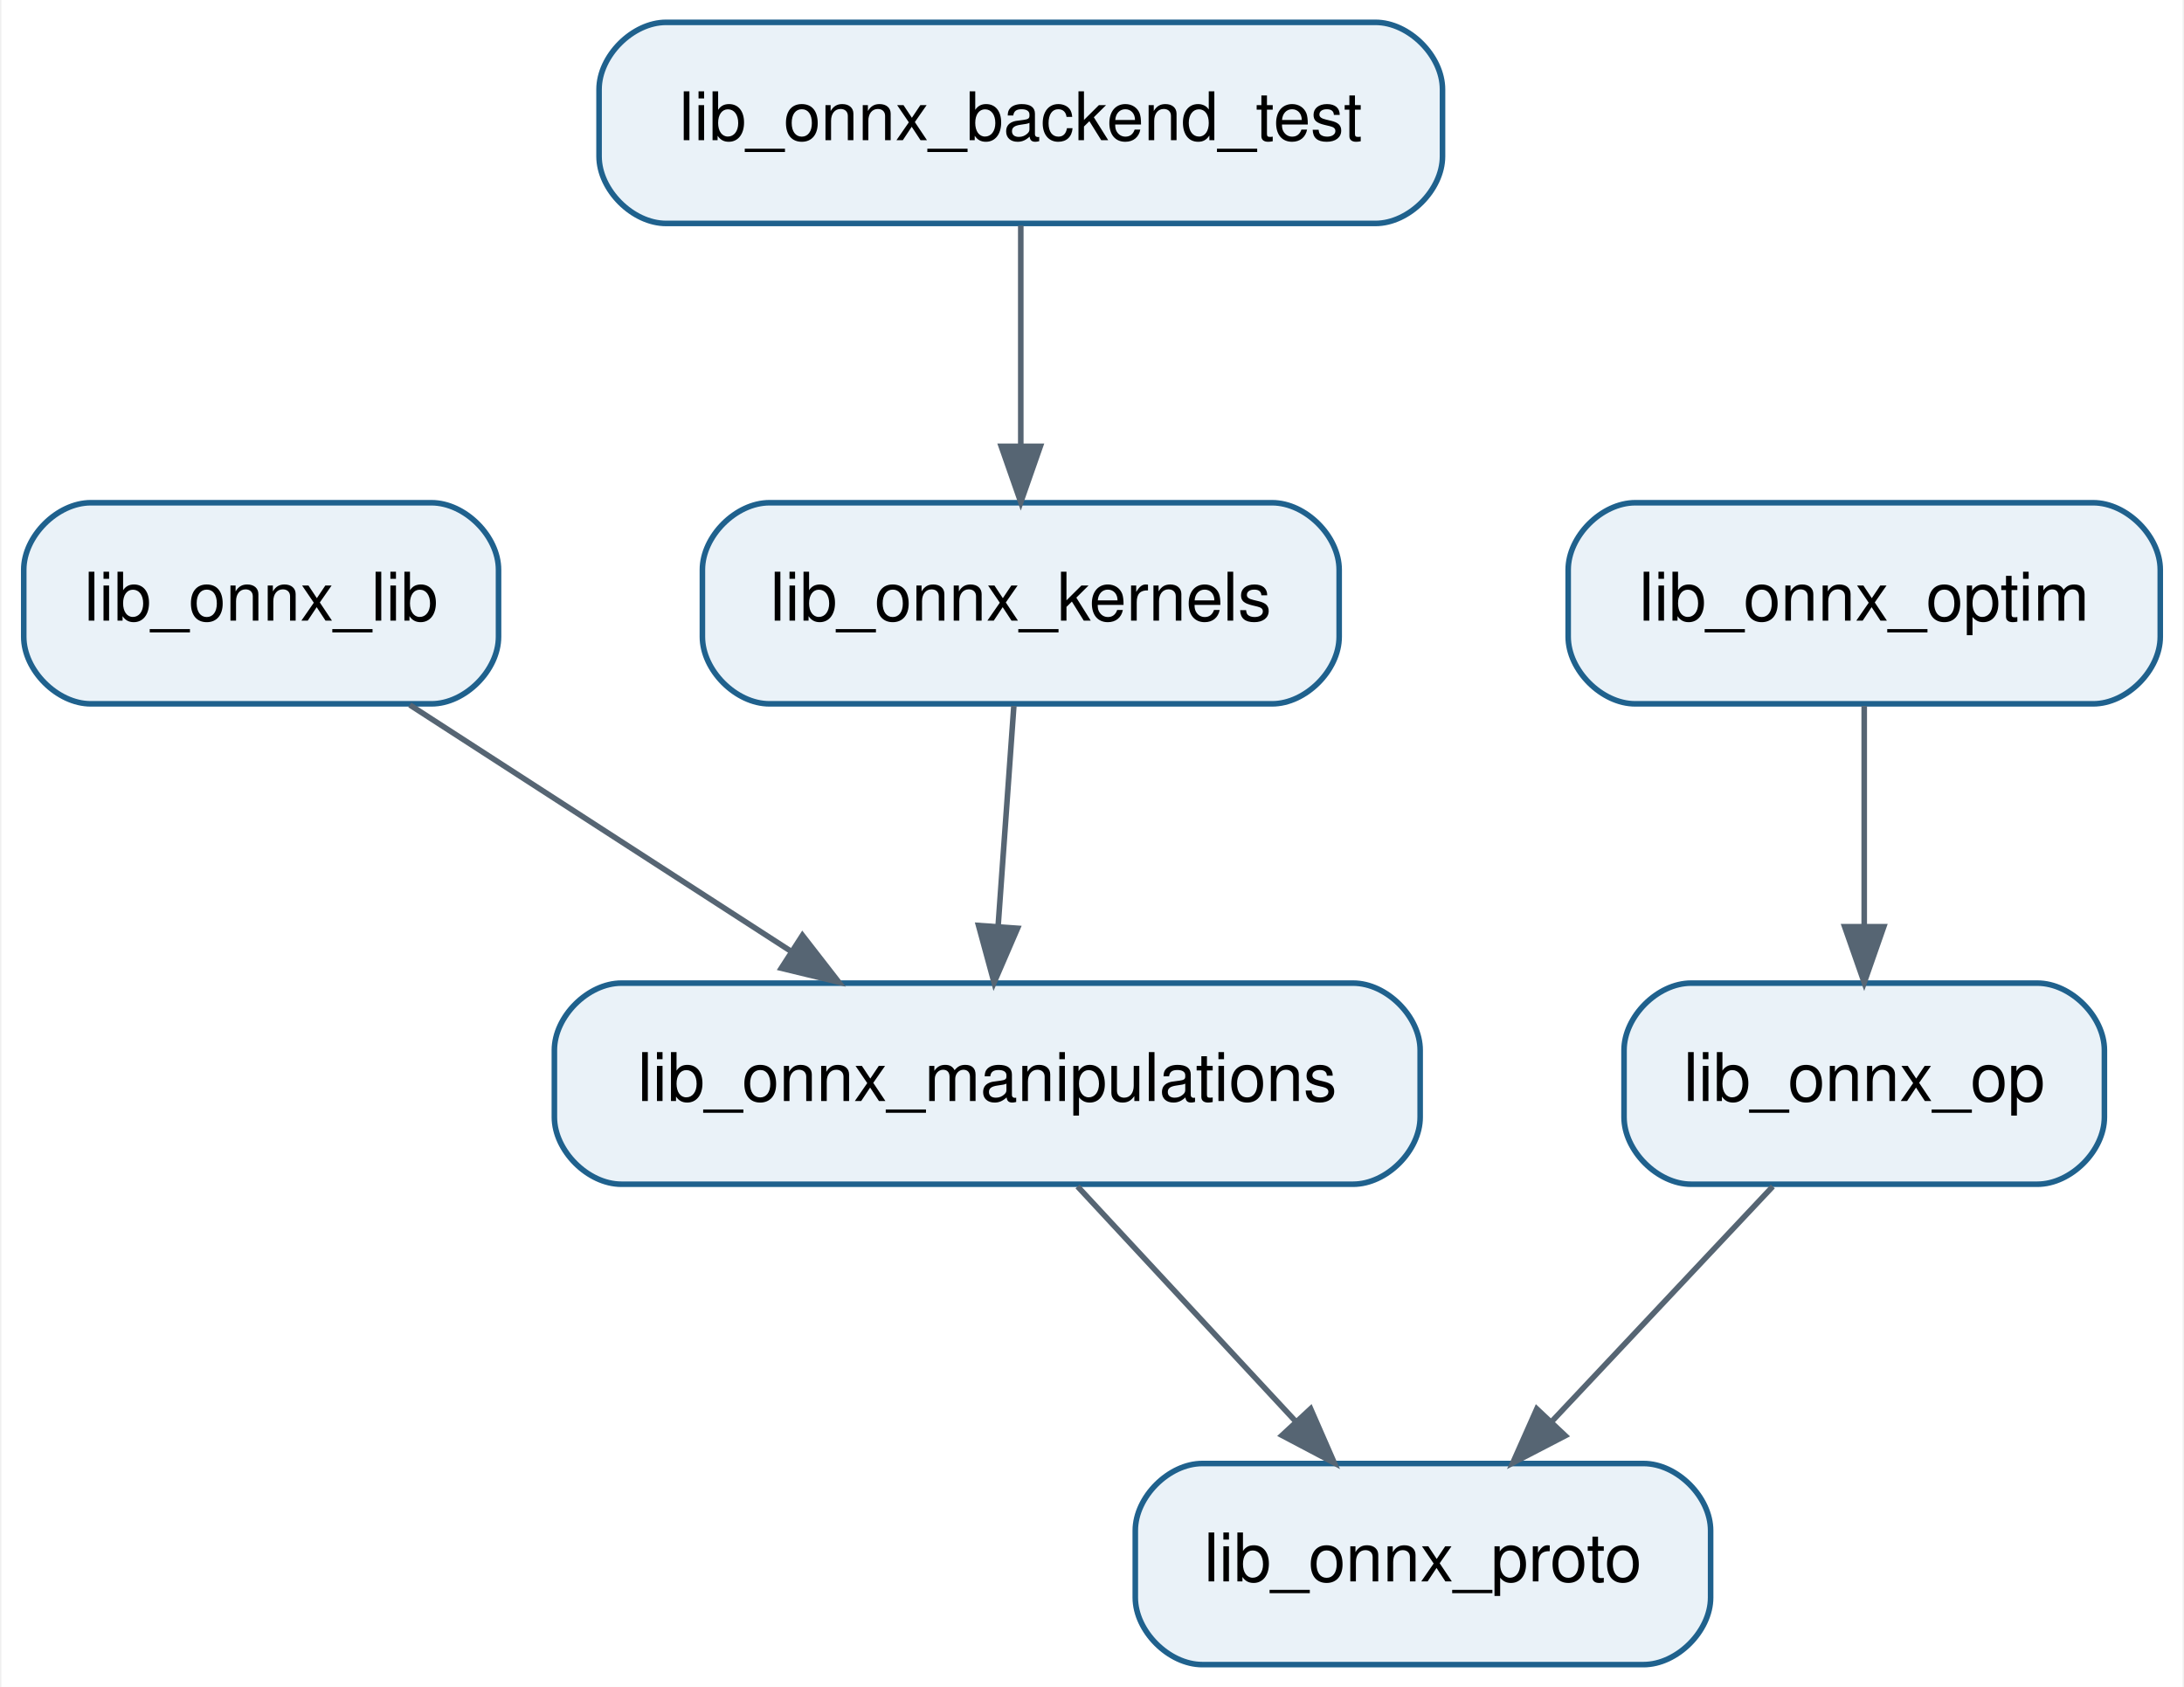
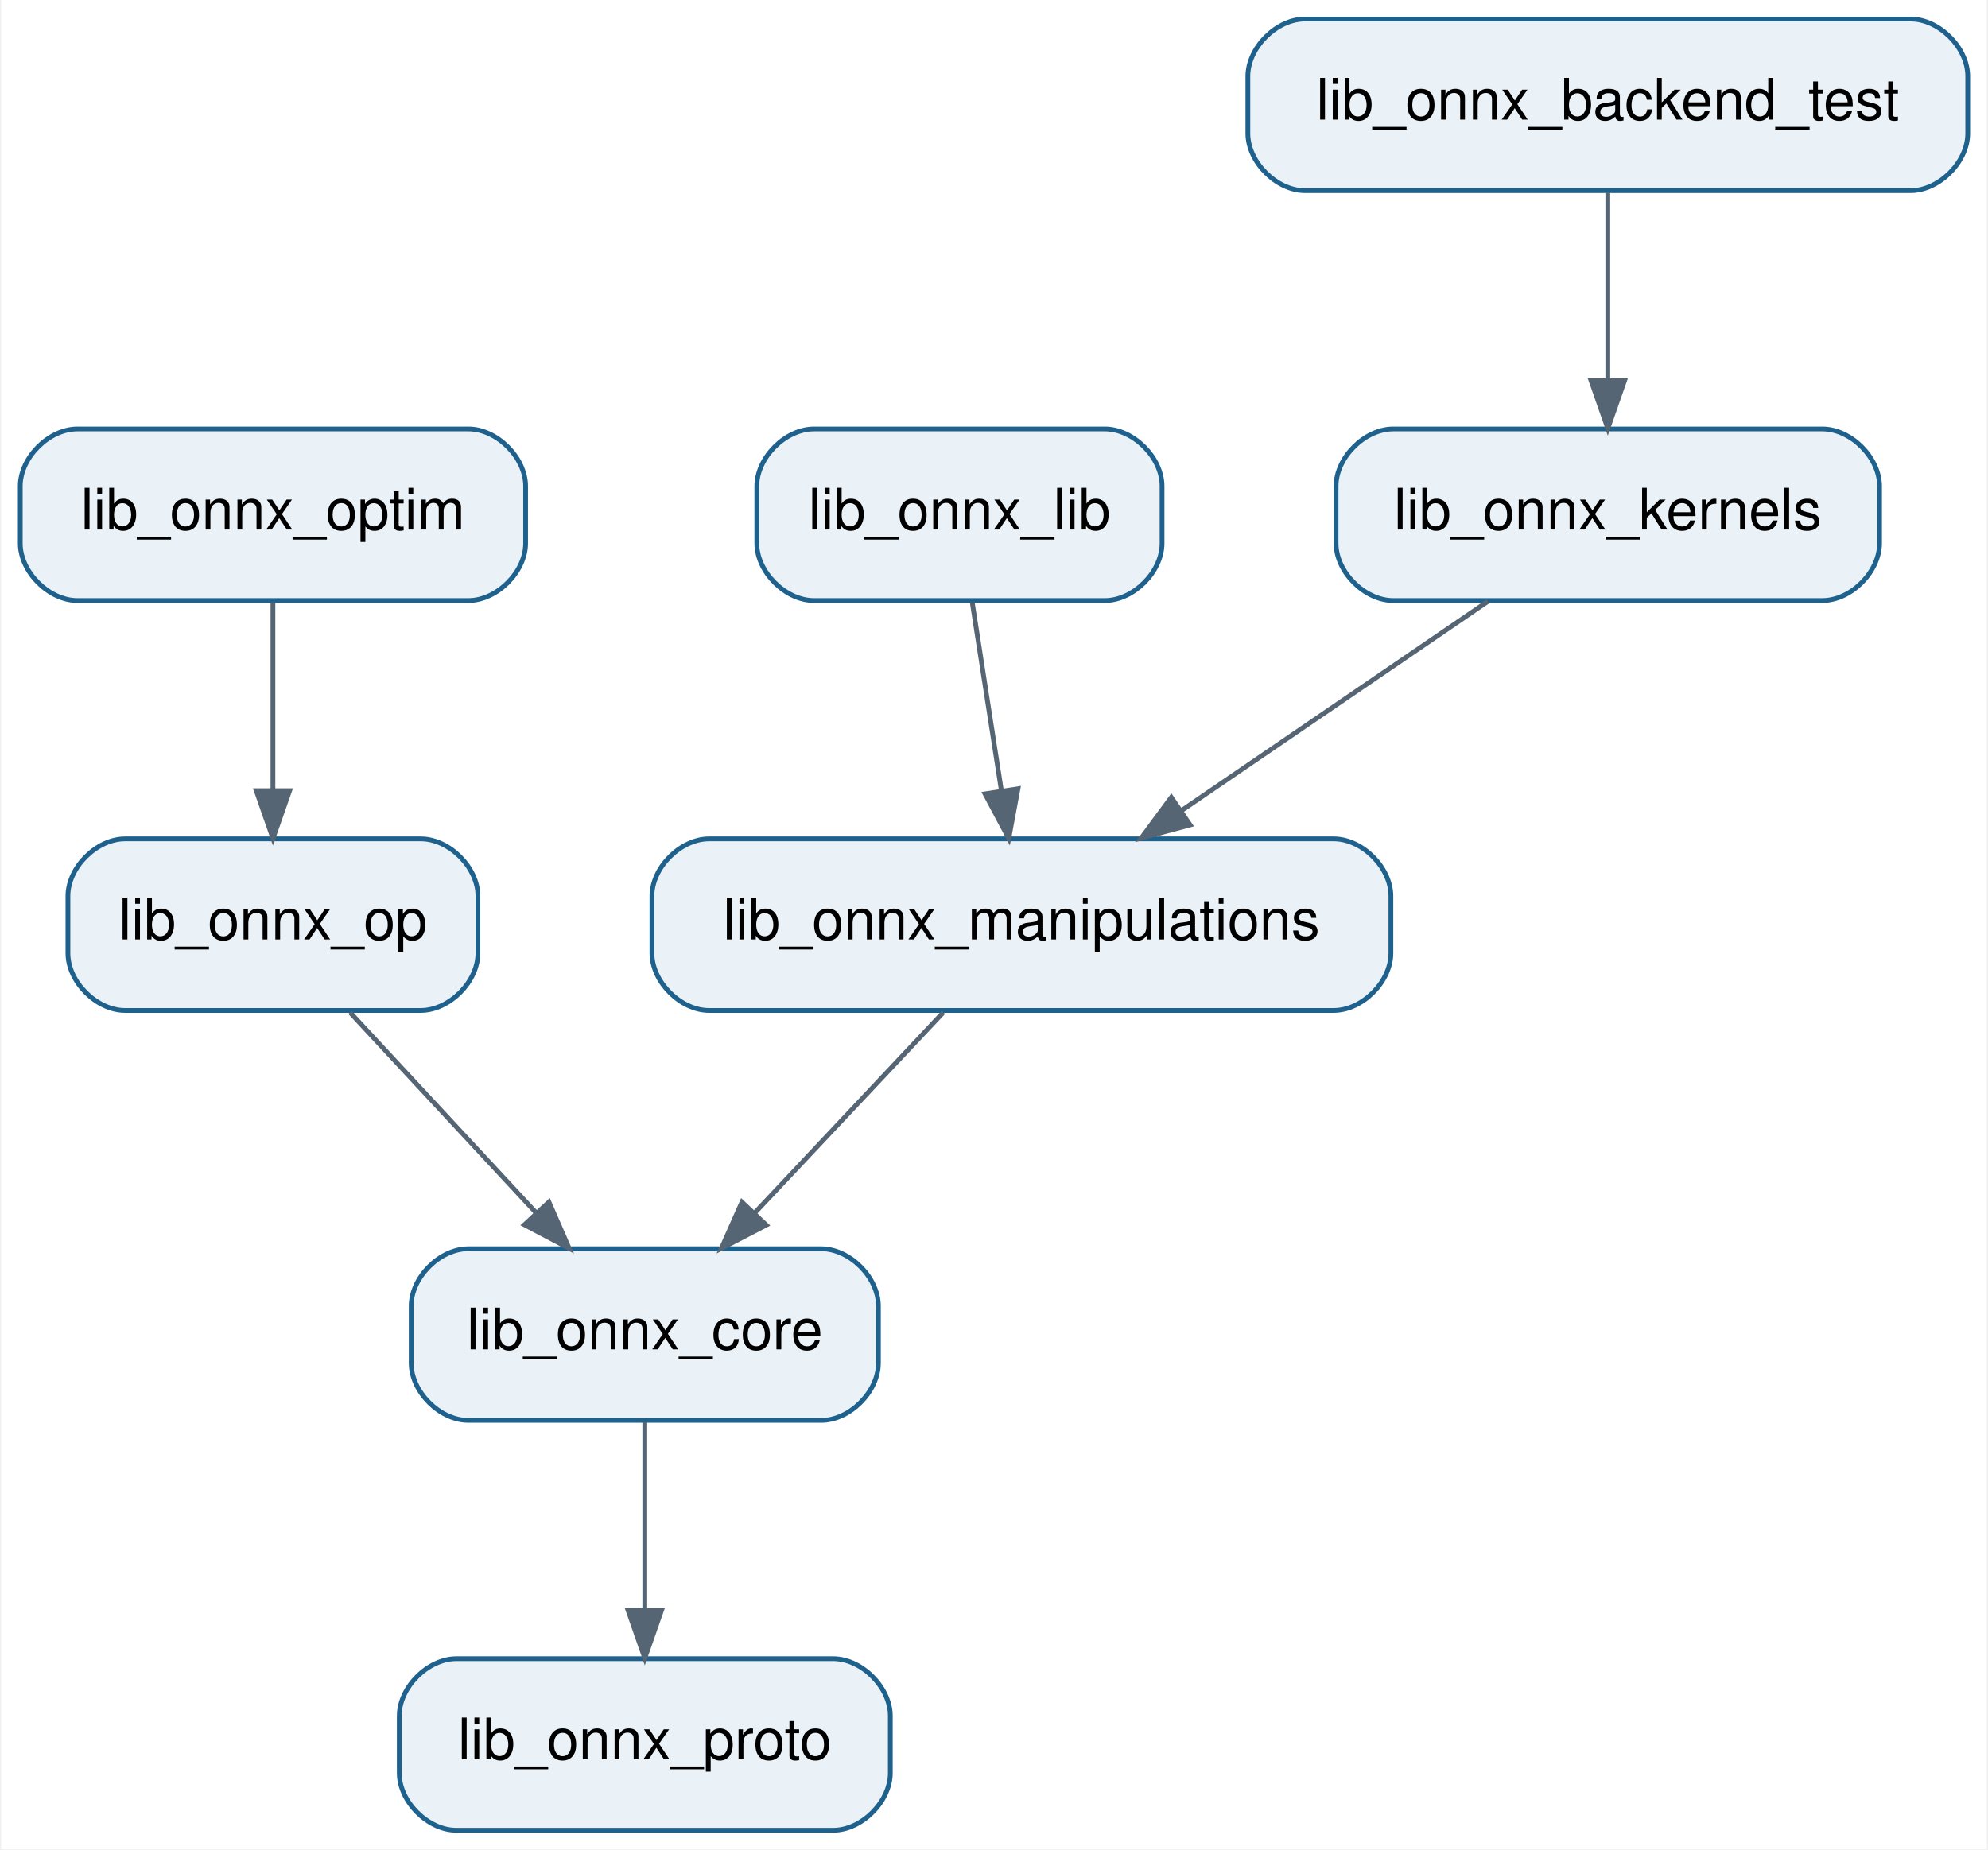
- <svg xmlns="http://www.w3.org/2000/svg" width="391pt" height="302pt" viewBox="0.00 0.00 390.50 302.00">
-   <g id="graph0" class="graph" transform="scale(1 1) rotate(0) translate(4 298)">
-     <polygon fill="white" stroke="transparent" points="-4,4 -4,-298 386.5,-298 386.5,4 -4,4" />
+ <svg xmlns="http://www.w3.org/2000/svg" width="417pt" height="388pt" viewBox="0.00 0.00 416.50 388.00">
+   <g id="graph0" class="graph" transform="scale(1 1) rotate(0) translate(4 384)">
+     <polygon fill="white" stroke="transparent" points="-4,4 -4,-384 412.5,-384 412.5,4 -4,4" />
    <g id="node1" class="node">
-       <path fill="#eaf2f8" stroke="#1f618d" d="M360.5,-122C360.5,-122 298.5,-122 298.5,-122 292.5,-122 286.5,-116 286.5,-110 286.5,-110 286.5,-98 286.5,-98 286.5,-92 292.5,-86 298.5,-86 298.5,-86 360.5,-86 360.5,-86 366.5,-86 372.5,-92 372.5,-98 372.5,-98 372.5,-110 372.5,-110 372.5,-116 366.5,-122 360.5,-122" />
-       <text text-anchor="middle" x="329.5" y="-100.9" font-family="Helvetica,sans-Serif" font-size="12.00">lib_onnx_op</text>
+       <path fill="#eaf2f8" stroke="#1f618d" d="M168,-122C168,-122 94,-122 94,-122 88,-122 82,-116 82,-110 82,-110 82,-98 82,-98 82,-92 88,-86 94,-86 94,-86 168,-86 168,-86 174,-86 180,-92 180,-98 180,-98 180,-110 180,-110 180,-116 174,-122 168,-122" />
+       <text text-anchor="middle" x="131" y="-100.9" font-family="Helvetica,sans-Serif" font-size="12.00">lib_onnx_core</text>
    </g>
    <g id="node2" class="node">
-       <path fill="#eaf2f8" stroke="#1f618d" d="M290,-36C290,-36 211,-36 211,-36 205,-36 199,-30 199,-24 199,-24 199,-12 199,-12 199,-6 205,0 211,0 211,0 290,0 290,0 296,0 302,-6 302,-12 302,-12 302,-24 302,-24 302,-30 296,-36 290,-36" />
-       <text text-anchor="middle" x="250.5" y="-14.9" font-family="Helvetica,sans-Serif" font-size="12.00">lib_onnx_proto</text>
+       <path fill="#eaf2f8" stroke="#1f618d" d="M170.5,-36C170.5,-36 91.5,-36 91.5,-36 85.5,-36 79.5,-30 79.5,-24 79.5,-24 79.5,-12 79.5,-12 79.5,-6 85.5,0 91.5,0 91.5,0 170.5,0 170.5,0 176.5,0 182.5,-6 182.5,-12 182.5,-12 182.5,-24 182.5,-24 182.5,-30 176.5,-36 170.5,-36" />
+       <text text-anchor="middle" x="131" y="-14.9" font-family="Helvetica,sans-Serif" font-size="12.00">lib_onnx_proto</text>
    </g>
    <g id="edge1" class="edge">
-       <path fill="none" stroke="#566573" d="M313.13,-85.6C301.72,-73.46 286.34,-57.1 273.67,-43.64" />
-       <polygon fill="#566573" stroke="#566573" points="275.98,-40.98 266.58,-36.1 270.88,-45.78 275.98,-40.98" />
+       <path fill="none" stroke="#566573" d="M131,-85.6C131,-74.26 131,-59.23 131,-46.32" />
+       <polygon fill="#566573" stroke="#566573" points="134.5,-46.1 131,-36.1 127.5,-46.1 134.5,-46.1" />
    </g>
    <g id="node3" class="node">
-       <path fill="#eaf2f8" stroke="#1f618d" d="M370.5,-208C370.5,-208 288.5,-208 288.5,-208 282.5,-208 276.5,-202 276.5,-196 276.5,-196 276.5,-184 276.5,-184 276.5,-178 282.5,-172 288.5,-172 288.5,-172 370.5,-172 370.5,-172 376.5,-172 382.5,-178 382.5,-184 382.5,-184 382.5,-196 382.5,-196 382.5,-202 376.5,-208 370.5,-208" />
-       <text text-anchor="middle" x="329.5" y="-186.9" font-family="Helvetica,sans-Serif" font-size="12.00">lib_onnx_optim</text>
+       <path fill="#eaf2f8" stroke="#1f618d" d="M84,-208C84,-208 22,-208 22,-208 16,-208 10,-202 10,-196 10,-196 10,-184 10,-184 10,-178 16,-172 22,-172 22,-172 84,-172 84,-172 90,-172 96,-178 96,-184 96,-184 96,-196 96,-196 96,-202 90,-208 84,-208" />
+       <text text-anchor="middle" x="53" y="-186.9" font-family="Helvetica,sans-Serif" font-size="12.00">lib_onnx_op</text>
    </g>
    <g id="edge2" class="edge">
-       <path fill="none" stroke="#566573" d="M329.5,-171.6C329.5,-160.26 329.5,-145.23 329.5,-132.32" />
-       <polygon fill="#566573" stroke="#566573" points="333,-132.1 329.5,-122.1 326,-132.1 333,-132.1" />
+       <path fill="none" stroke="#566573" d="M69.16,-171.6C80.43,-159.46 95.62,-143.1 108.12,-129.64" />
+       <polygon fill="#566573" stroke="#566573" points="110.89,-131.8 115.13,-122.1 105.76,-127.04 110.89,-131.8" />
    </g>
    <g id="node4" class="node">
-       <path fill="#eaf2f8" stroke="#1f618d" d="M238,-122C238,-122 107,-122 107,-122 101,-122 95,-116 95,-110 95,-110 95,-98 95,-98 95,-92 101,-86 107,-86 107,-86 238,-86 238,-86 244,-86 250,-92 250,-98 250,-98 250,-110 250,-110 250,-116 244,-122 238,-122" />
-       <text text-anchor="middle" x="172.5" y="-100.9" font-family="Helvetica,sans-Serif" font-size="12.00">lib_onnx_manipulations</text>
+       <path fill="#eaf2f8" stroke="#1f618d" d="M94,-294C94,-294 12,-294 12,-294 6,-294 0,-288 0,-282 0,-282 0,-270 0,-270 0,-264 6,-258 12,-258 12,-258 94,-258 94,-258 100,-258 106,-264 106,-270 106,-270 106,-282 106,-282 106,-288 100,-294 94,-294" />
+       <text text-anchor="middle" x="53" y="-272.9" font-family="Helvetica,sans-Serif" font-size="12.00">lib_onnx_optim</text>
    </g>
    <g id="edge3" class="edge">
-       <path fill="none" stroke="#566573" d="M188.66,-85.6C199.93,-73.46 215.12,-57.1 227.62,-43.64" />
-       <polygon fill="#566573" stroke="#566573" points="230.39,-45.8 234.63,-36.1 225.26,-41.04 230.39,-45.8" />
+       <path fill="none" stroke="#566573" d="M53,-257.6C53,-246.26 53,-231.23 53,-218.32" />
+       <polygon fill="#566573" stroke="#566573" points="56.5,-218.1 53,-208.1 49.5,-218.1 56.5,-218.1" />
    </g>
    <g id="node5" class="node">
-       <path fill="#eaf2f8" stroke="#1f618d" d="M73,-208C73,-208 12,-208 12,-208 6,-208 0,-202 0,-196 0,-196 0,-184 0,-184 0,-178 6,-172 12,-172 12,-172 73,-172 73,-172 79,-172 85,-178 85,-184 85,-184 85,-196 85,-196 85,-202 79,-208 73,-208" />
-       <text text-anchor="middle" x="42.5" y="-186.9" font-family="Helvetica,sans-Serif" font-size="12.00">lib_onnx_lib</text>
+       <path fill="#eaf2f8" stroke="#1f618d" d="M275.5,-208C275.5,-208 144.5,-208 144.5,-208 138.5,-208 132.5,-202 132.5,-196 132.5,-196 132.5,-184 132.5,-184 132.5,-178 138.5,-172 144.5,-172 144.5,-172 275.5,-172 275.5,-172 281.5,-172 287.5,-178 287.5,-184 287.5,-184 287.5,-196 287.5,-196 287.5,-202 281.5,-208 275.5,-208" />
+       <text text-anchor="middle" x="210" y="-186.9" font-family="Helvetica,sans-Serif" font-size="12.00">lib_onnx_manipulations</text>
    </g>
    <g id="edge4" class="edge">
-       <path fill="none" stroke="#566573" d="M69.12,-171.8C88.84,-159.06 115.9,-141.58 137.38,-127.69" />
-       <polygon fill="#566573" stroke="#566573" points="139.41,-130.55 145.91,-122.18 135.62,-124.67 139.41,-130.55" />
+       <path fill="none" stroke="#566573" d="M193.63,-171.6C182.22,-159.46 166.84,-143.1 154.17,-129.64" />
+       <polygon fill="#566573" stroke="#566573" points="156.48,-126.98 147.08,-122.1 151.38,-131.78 156.48,-126.98" />
    </g>
    <g id="node6" class="node">
-       <path fill="#eaf2f8" stroke="#1f618d" d="M223.5,-208C223.5,-208 133.5,-208 133.5,-208 127.5,-208 121.5,-202 121.5,-196 121.5,-196 121.5,-184 121.5,-184 121.5,-178 127.5,-172 133.5,-172 133.5,-172 223.5,-172 223.5,-172 229.5,-172 235.5,-178 235.5,-184 235.5,-184 235.5,-196 235.5,-196 235.5,-202 229.5,-208 223.5,-208" />
-       <text text-anchor="middle" x="178.5" y="-186.9" font-family="Helvetica,sans-Serif" font-size="12.00">lib_onnx_kernels</text>
+       <path fill="#eaf2f8" stroke="#1f618d" d="M227.5,-294C227.5,-294 166.5,-294 166.5,-294 160.5,-294 154.5,-288 154.5,-282 154.5,-282 154.5,-270 154.5,-270 154.5,-264 160.5,-258 166.5,-258 166.5,-258 227.5,-258 227.5,-258 233.5,-258 239.5,-264 239.5,-270 239.5,-270 239.5,-282 239.5,-282 239.5,-288 233.5,-294 227.5,-294" />
+       <text text-anchor="middle" x="197" y="-272.9" font-family="Helvetica,sans-Serif" font-size="12.00">lib_onnx_lib</text>
    </g>
    <g id="edge5" class="edge">
-       <path fill="none" stroke="#566573" d="M177.26,-171.6C176.45,-160.26 175.37,-145.23 174.45,-132.32" />
-       <polygon fill="#566573" stroke="#566573" points="177.92,-131.82 173.72,-122.1 170.94,-132.32 177.92,-131.82" />
+       <path fill="none" stroke="#566573" d="M199.69,-257.6C201.45,-246.26 203.77,-231.23 205.77,-218.32" />
+       <polygon fill="#566573" stroke="#566573" points="209.28,-218.51 207.35,-208.1 202.37,-217.44 209.28,-218.51" />
    </g>
    <g id="node7" class="node">
-       <path fill="#eaf2f8" stroke="#1f618d" d="M242,-294C242,-294 115,-294 115,-294 109,-294 103,-288 103,-282 103,-282 103,-270 103,-270 103,-264 109,-258 115,-258 115,-258 242,-258 242,-258 248,-258 254,-264 254,-270 254,-270 254,-282 254,-282 254,-288 248,-294 242,-294" />
-       <text text-anchor="middle" x="178.5" y="-272.9" font-family="Helvetica,sans-Serif" font-size="12.00">lib_onnx_backend_test</text>
+       <path fill="#eaf2f8" stroke="#1f618d" d="M378,-294C378,-294 288,-294 288,-294 282,-294 276,-288 276,-282 276,-282 276,-270 276,-270 276,-264 282,-258 288,-258 288,-258 378,-258 378,-258 384,-258 390,-264 390,-270 390,-270 390,-282 390,-282 390,-288 384,-294 378,-294" />
+       <text text-anchor="middle" x="333" y="-272.9" font-family="Helvetica,sans-Serif" font-size="12.00">lib_onnx_kernels</text>
    </g>
    <g id="edge6" class="edge">
-       <path fill="none" stroke="#566573" d="M178.5,-257.6C178.5,-246.26 178.5,-231.23 178.5,-218.32" />
-       <polygon fill="#566573" stroke="#566573" points="182,-218.1 178.5,-208.1 175,-218.1 182,-218.1" />
+       <path fill="none" stroke="#566573" d="M307.81,-257.8C289.24,-245.12 263.78,-227.73 243.5,-213.88" />
+       <polygon fill="#566573" stroke="#566573" points="245.39,-210.93 235.15,-208.18 241.44,-216.71 245.39,-210.93" />
+     </g>
+     <g id="node8" class="node">
+       <path fill="#eaf2f8" stroke="#1f618d" d="M396.5,-380C396.5,-380 269.5,-380 269.5,-380 263.5,-380 257.5,-374 257.5,-368 257.5,-368 257.5,-356 257.5,-356 257.5,-350 263.5,-344 269.5,-344 269.5,-344 396.5,-344 396.5,-344 402.5,-344 408.5,-350 408.5,-356 408.5,-356 408.5,-368 408.5,-368 408.5,-374 402.5,-380 396.5,-380" />
+       <text text-anchor="middle" x="333" y="-358.9" font-family="Helvetica,sans-Serif" font-size="12.00">lib_onnx_backend_test</text>
+     </g>
+     <g id="edge7" class="edge">
+       <path fill="none" stroke="#566573" d="M333,-343.6C333,-332.26 333,-317.23 333,-304.32" />
+       <polygon fill="#566573" stroke="#566573" points="336.5,-304.1 333,-294.1 329.5,-304.1 336.5,-304.1" />
    </g>
  </g>
</svg>
